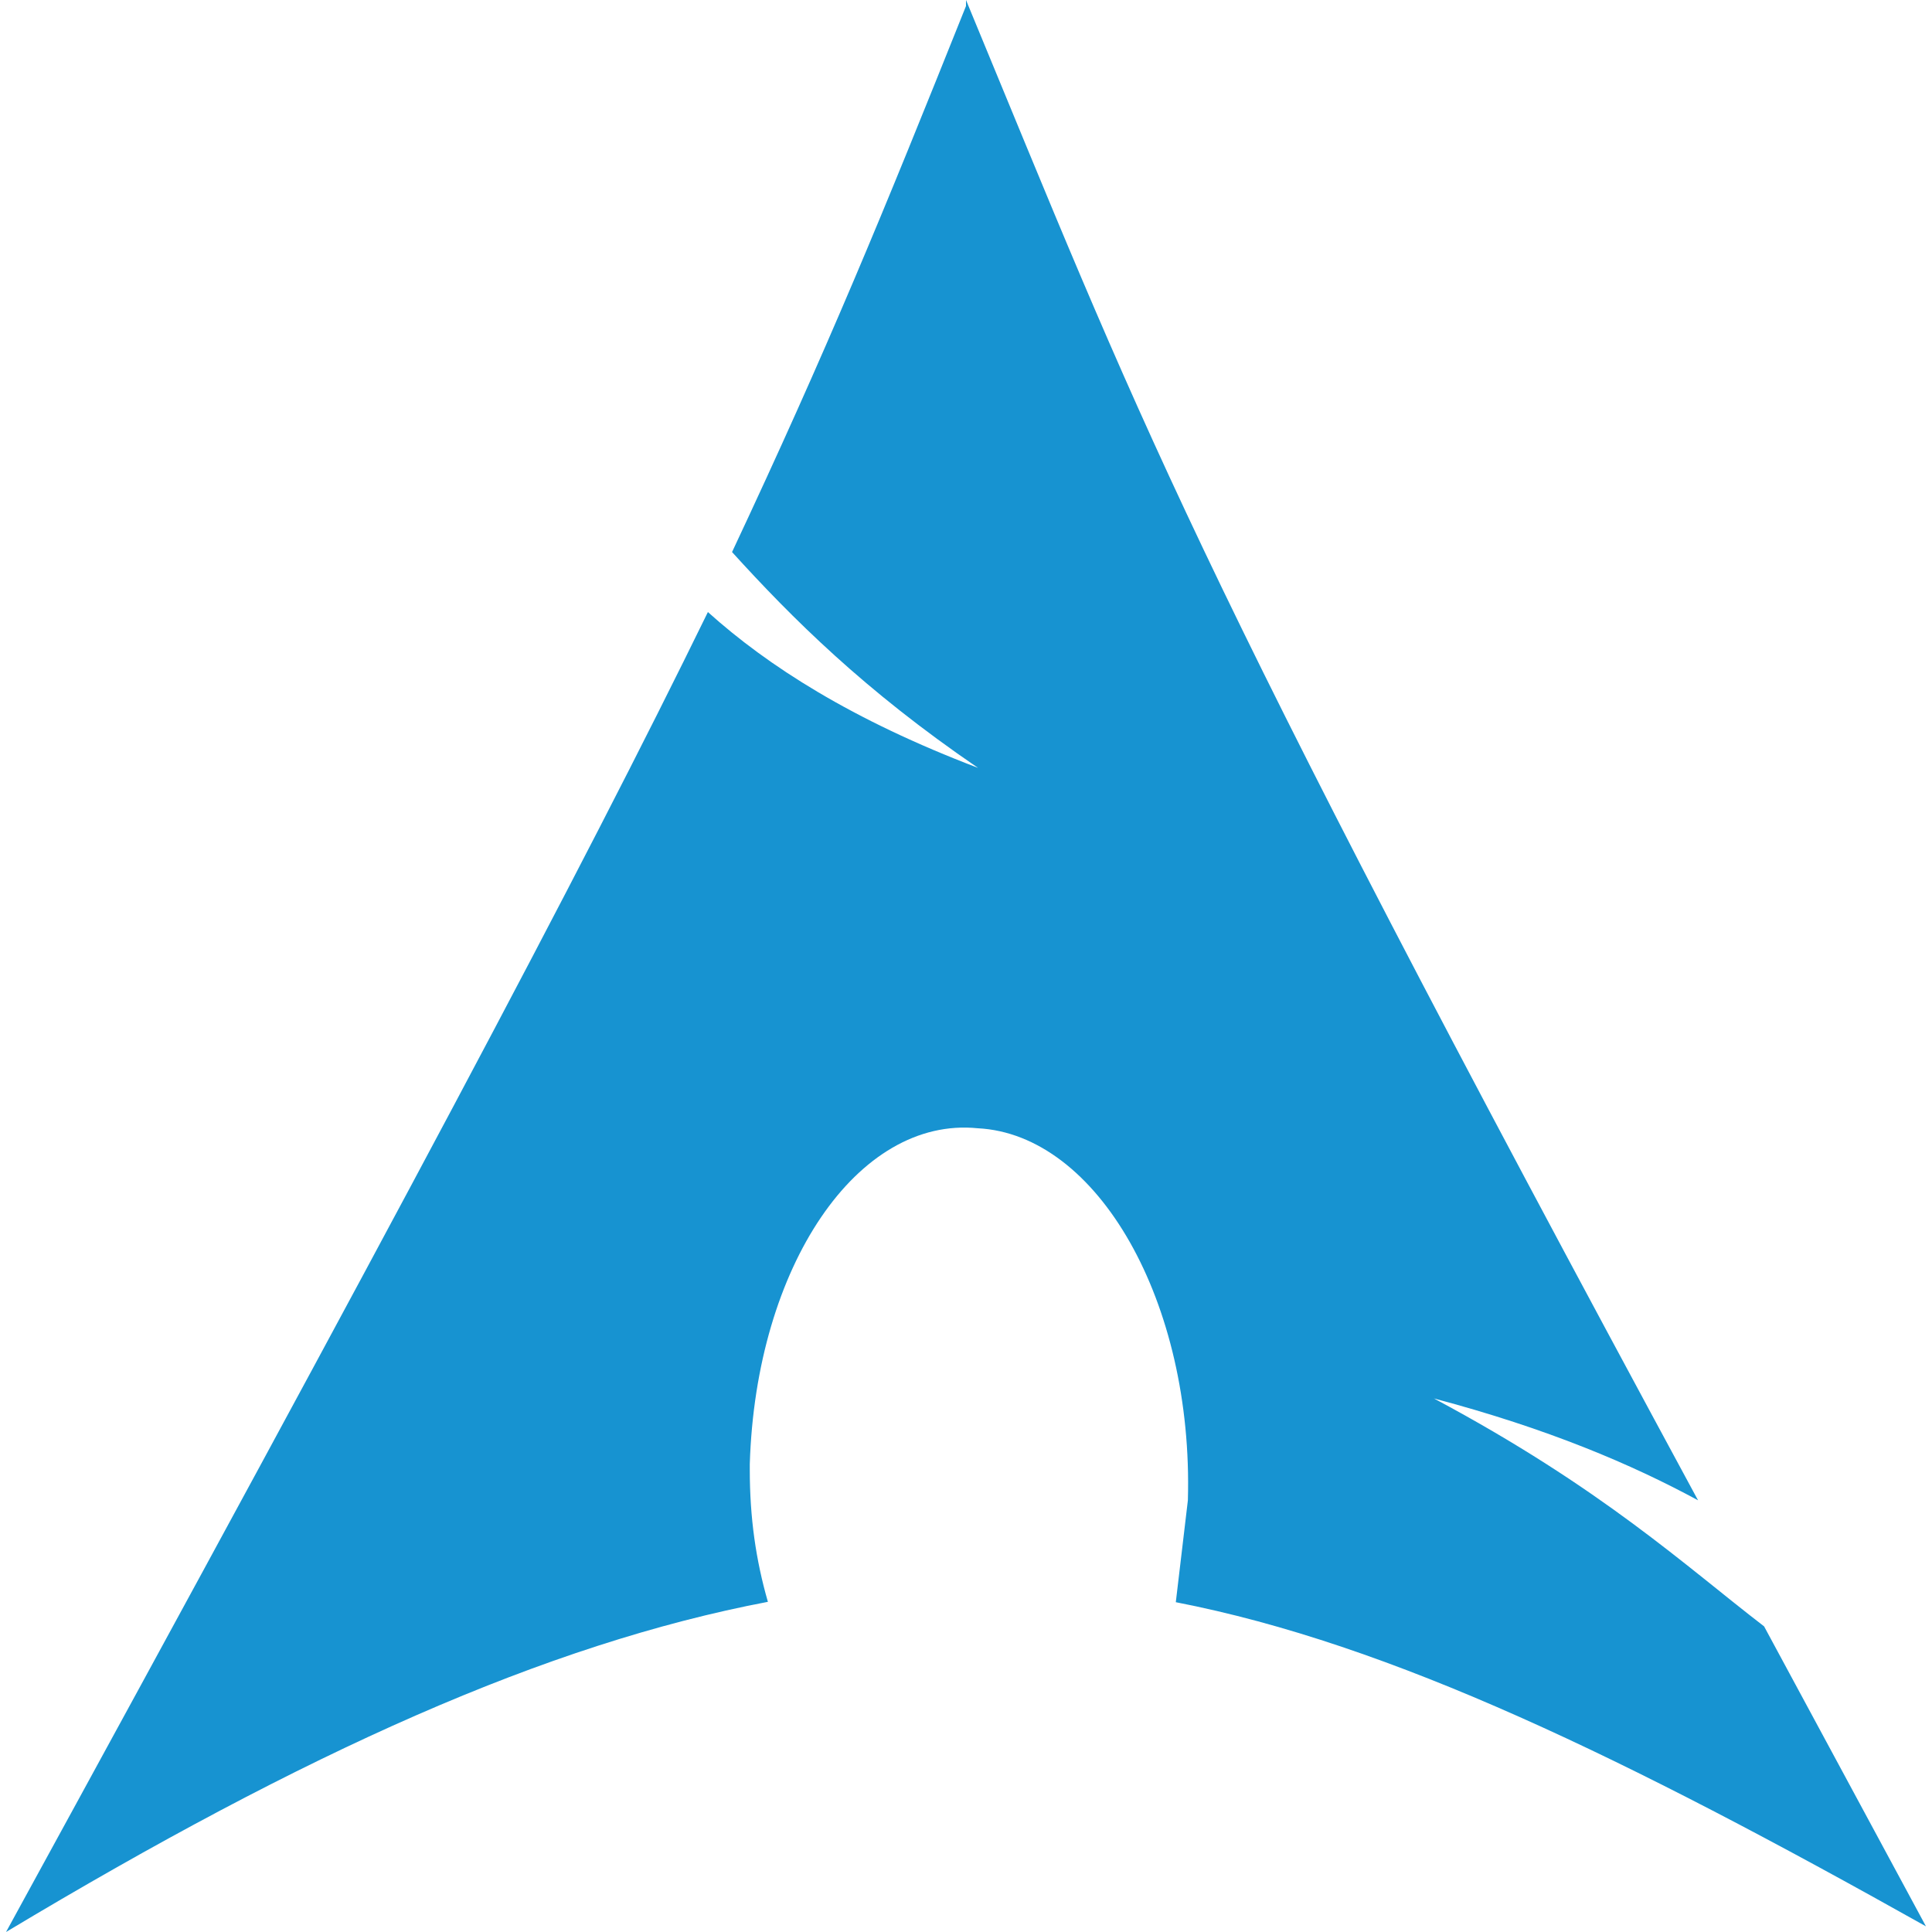
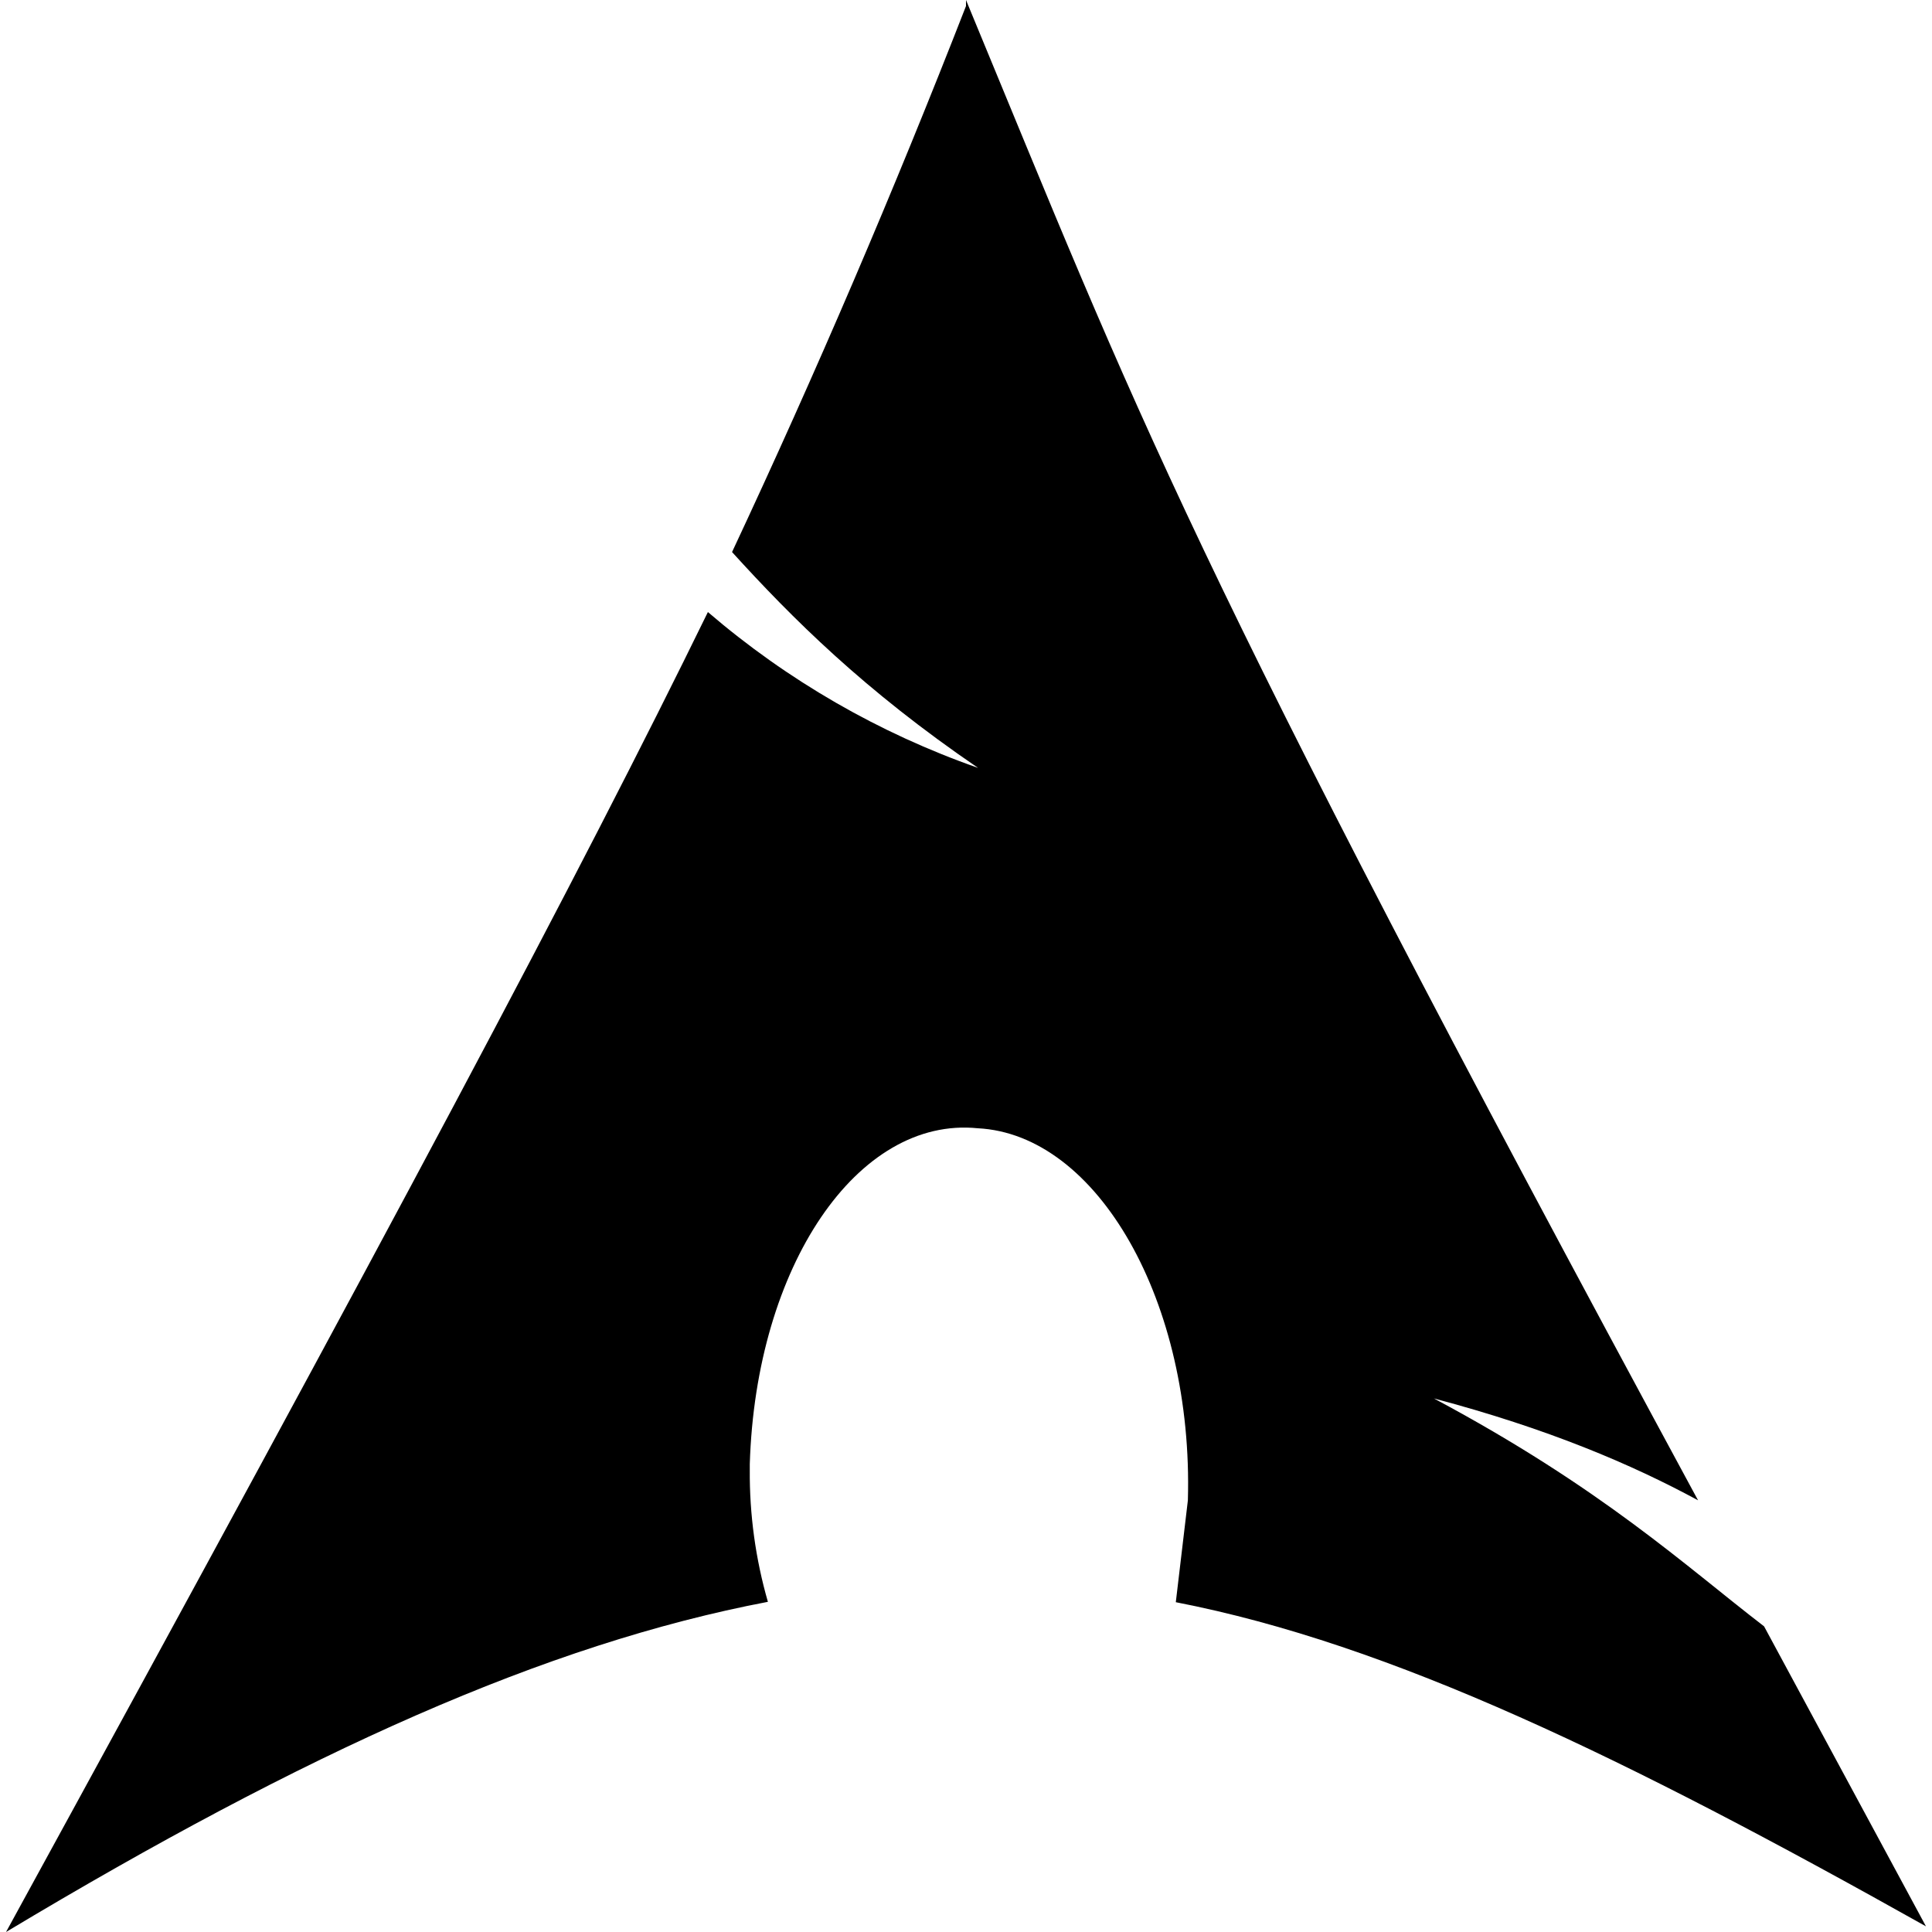
<svg xmlns="http://www.w3.org/2000/svg" xml:space="preserve" viewBox="0 0 512 512">
-   <path d="M256 1.6c-22.3 55.7-36.6 90.6-62 144.7 15.9 17.5 35 36.6 65.2 57.2-33.4-12.7-55.7-27-71.6-41.3C154.2 230.6 103.4 326 1.6 512c79.5-47.7 143.1-76.3 201.9-87.5-3.2-11.1-4.8-22.3-4.8-35V388c1.6-52.5 28.6-92.2 60.4-89 31.8 1.6 57.2 46.1 55.7 98.6l-3.2 27c57.2 11.1 119.3 41.3 198.8 85.9L467.5 431c-20.7-15.9-42.9-36.6-87.5-60.4 30.2 8 52.5 17.5 70 27C313.2 144.7 302.1 111.3 256 0z" style="fill:#1793d1" />
+   <path d="M256 1.6a2375 2375 0 0 1-62 144.7c15.9 17.5 35 36.6 65.2 57.2a223 223 0 0 1-71.6-41.3C154.2 230.6 103.4 326 1.6 512c79.5-47.7 143.1-76.3 201.9-87.5a123 123 0 0 1-4.8-35V388c1.6-52.5 28.6-92.2 60.4-89 31.8 1.6 57.2 46.1 55.7 98.6l-3.2 27c57.2 11.1 119.3 41.3 198.8 85.9L467.5 431c-20.7-15.9-42.9-36.6-87.5-60.4 30.2 8 52.5 17.5 70 27C313.2 144.7 302.1 111.3 256 0z" />
</svg>
